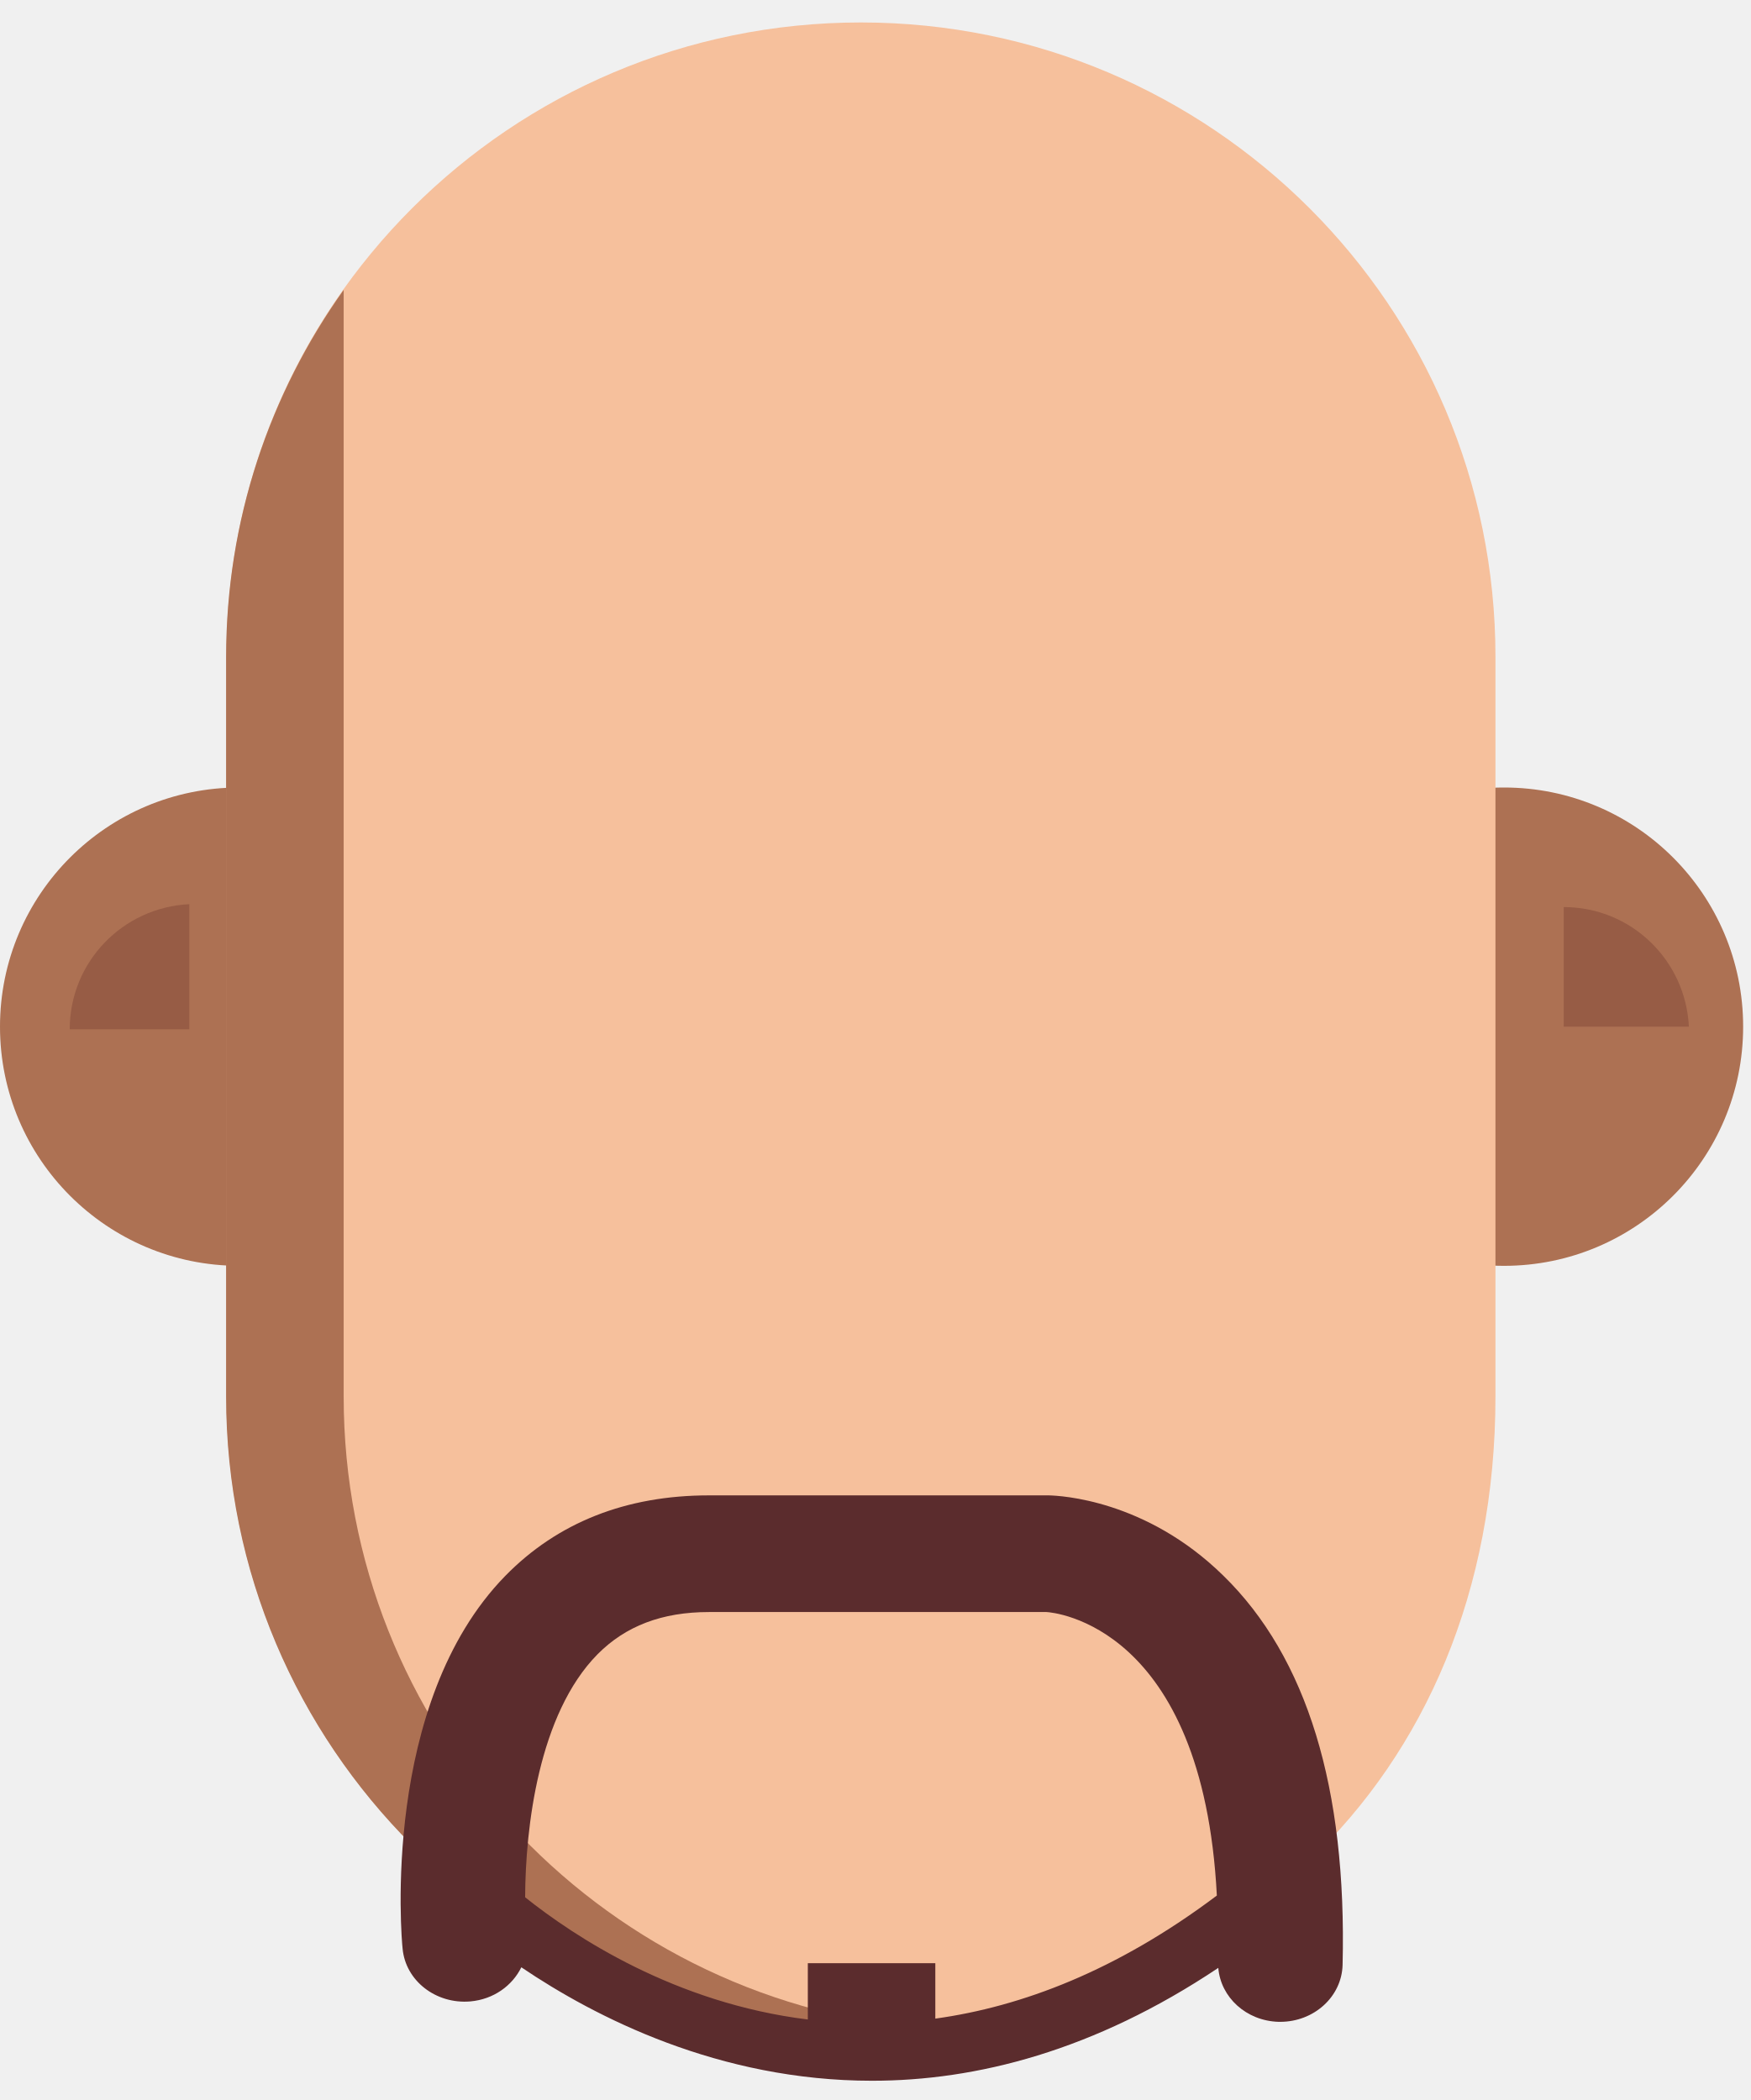
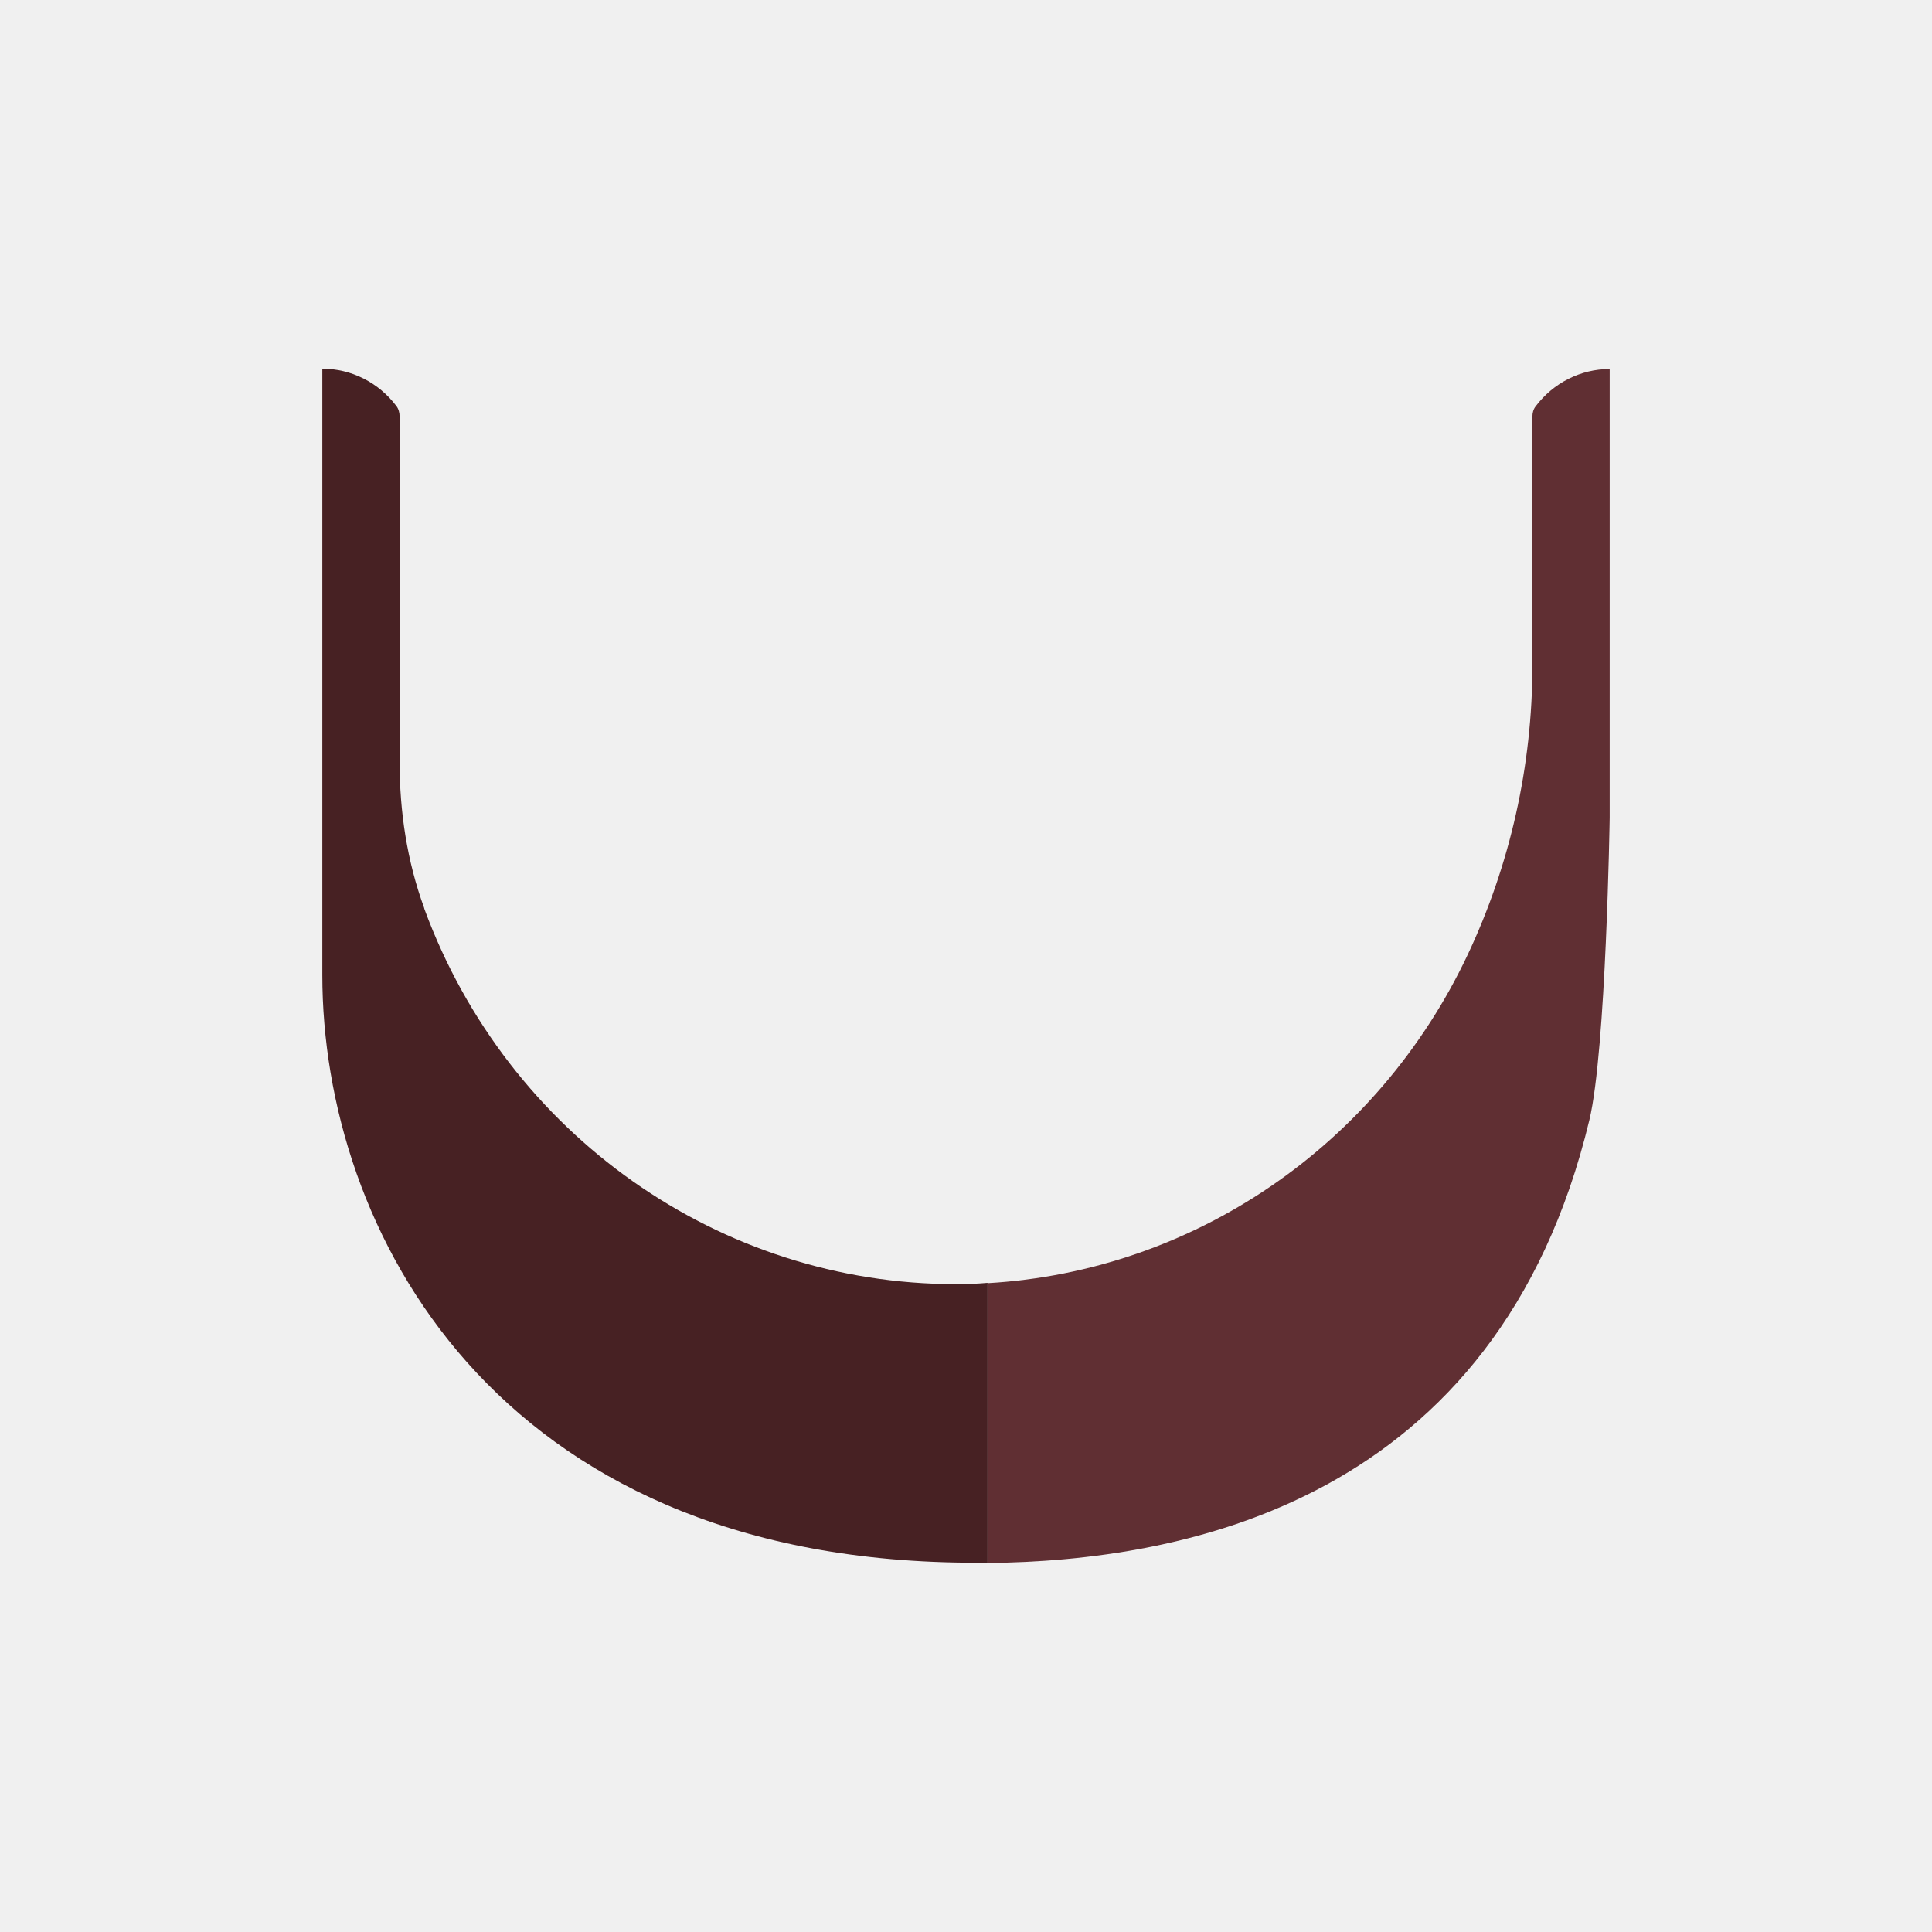
- <svg xmlns="http://www.w3.org/2000/svg" width="60" height="72" viewBox="0 0 60 72" fill="none">
-   <g id="beard-5" clip-path="url(#clip0_215_464)">
-     <g id="Group">
-       <g id="face">
-         <g id="Group_2">
-           <g id="Group_3">
-             <g id="Group_4">
-               <path id="Vector" d="M8.2 43.4C12.729 43.4 16.4 39.729 16.4 35.2C16.4 30.671 12.729 27 8.2 27C3.671 27 0 30.671 0 35.2C0 39.729 3.671 43.4 8.2 43.4Z" fill="#AD7153" />
-               <g id="Group_5">
-                 <g id="Group_6">
-                   <path id="Vector_2" d="M6.49 31C4.21 31.11 2.39 32.98 2.39 35.29H6.49V31Z" fill="#975C45" />
-                 </g>
-               </g>
-             </g>
-             <g id="Group_7">
-               <path id="Vector_3" d="M51.55 43.4C56.079 43.4 59.75 39.729 59.75 35.2C59.75 30.671 56.079 27 51.55 27C47.021 27 43.35 30.671 43.35 35.2C43.35 39.729 47.021 43.4 51.55 43.4Z" fill="#AD7153" />
-               <g id="Group_8">
-                 <path id="Vector_4" d="M57.89 35.2C57.78 32.92 55.91 31.1 53.6 31.1V35.2H57.89Z" fill="#975C45" />
-               </g>
-             </g>
-           </g>
-           <g id="Group_9">
-             <path id="Vector_5" d="M29.51 69.63C17.5 69.63 7.76 59.89 7.76 47.88V22.52C7.75 10.51 17.49 0.77 29.51 0.77C41.52 0.77 51.26 10.51 51.26 22.52V47.87C51.26 61.3 41.52 69.63 29.51 69.63Z" fill="#F6C09C" />
-             <path id="Vector_6" d="M11.78 47.88V9.94C9.25 13.49 7.75 17.83 7.75 22.53V47.88C7.75 59.89 17.49 69.63 29.5 69.63C30.18 69.63 30.85 69.59 31.52 69.53C20.45 68.51 11.78 59.21 11.78 47.88Z" fill="#AD7153" />
-           </g>
-         </g>
-       </g>
-       <path id="Vector_7" d="M41.93 54.02C39.27 51.41 36.33 51.28 35.95 51.27H24.3C21.46 51.27 19.11 52.2 17.32 54.03C13.05 58.4 13.76 66.47 13.8 66.81C13.9 67.91 14.94 68.72 16.12 68.62C16.92 68.55 17.56 68.08 17.87 67.45C20.4 69.16 24.64 71.34 29.89 71.34C33.46 71.34 37.5 70.32 41.76 67.47C41.84 68.48 42.72 69.29 43.83 69.32C43.85 69.32 43.87 69.32 43.88 69.32C45.04 69.32 45.99 68.46 46.02 67.37C46.17 61.31 44.8 56.82 41.93 54.02ZM24.3 55.27H35.87C36.1 55.28 41.23 55.71 41.71 64.99C38.28 67.57 35.02 68.8 32.06 69.21V67.31H27.69V69.24C23.13 68.68 19.68 66.39 18 65.05C18.01 62.66 18.46 58.77 20.48 56.72C21.44 55.75 22.69 55.27 24.3 55.27Z" fill="#5B2C2D" />
-     </g>
+ <svg xmlns="http://www.w3.org/2000/svg" width="60" height="60" viewBox="0 0 60 60" fill="none">
+   <g clip-path="url(#clip0_403_431)">
+     <path d="M29.68 39.88C22.37 39.88 15.77 35.26 13.18 28.23C13.18 28.22 13.17 28.2 13.17 28.19C12.64 26.74 12.41 25.2 12.41 23.66V12.93C12.41 12.82 12.38 12.7 12.31 12.61C11.76 11.88 10.91 11.45 10.01 11.45V25.38V30.28C10.01 38.16 15.34 48.4 30 48.53C30.22 48.53 30.44 48.53 30.67 48.53V39.84C30.34 39.87 30.01 39.88 29.68 39.88Z" fill="#472123" />
+     <path d="M49.36 34.78C49.88 32.61 49.99 25.39 49.99 25.39V11.46C49.09 11.46 48.24 11.89 47.69 12.62C47.62 12.71 47.59 12.82 47.59 12.94V20.66C47.59 23.78 46.9 26.85 45.58 29.65C42.77 35.6 37.05 39.48 30.67 39.85V48.54C36.7 48.48 46.5 46.69 49.36 34.78Z" fill="#602F33" />
  </g>
  <defs>
-     <clipPath id="clip0_215_464">
-       <rect width="59.75" height="70.57" fill="white" transform="translate(0 0.77002)" />
+     <clipPath id="clip0_403_431">
+       <rect width="60" height="60" fill="white" />
    </clipPath>
  </defs>
</svg>
